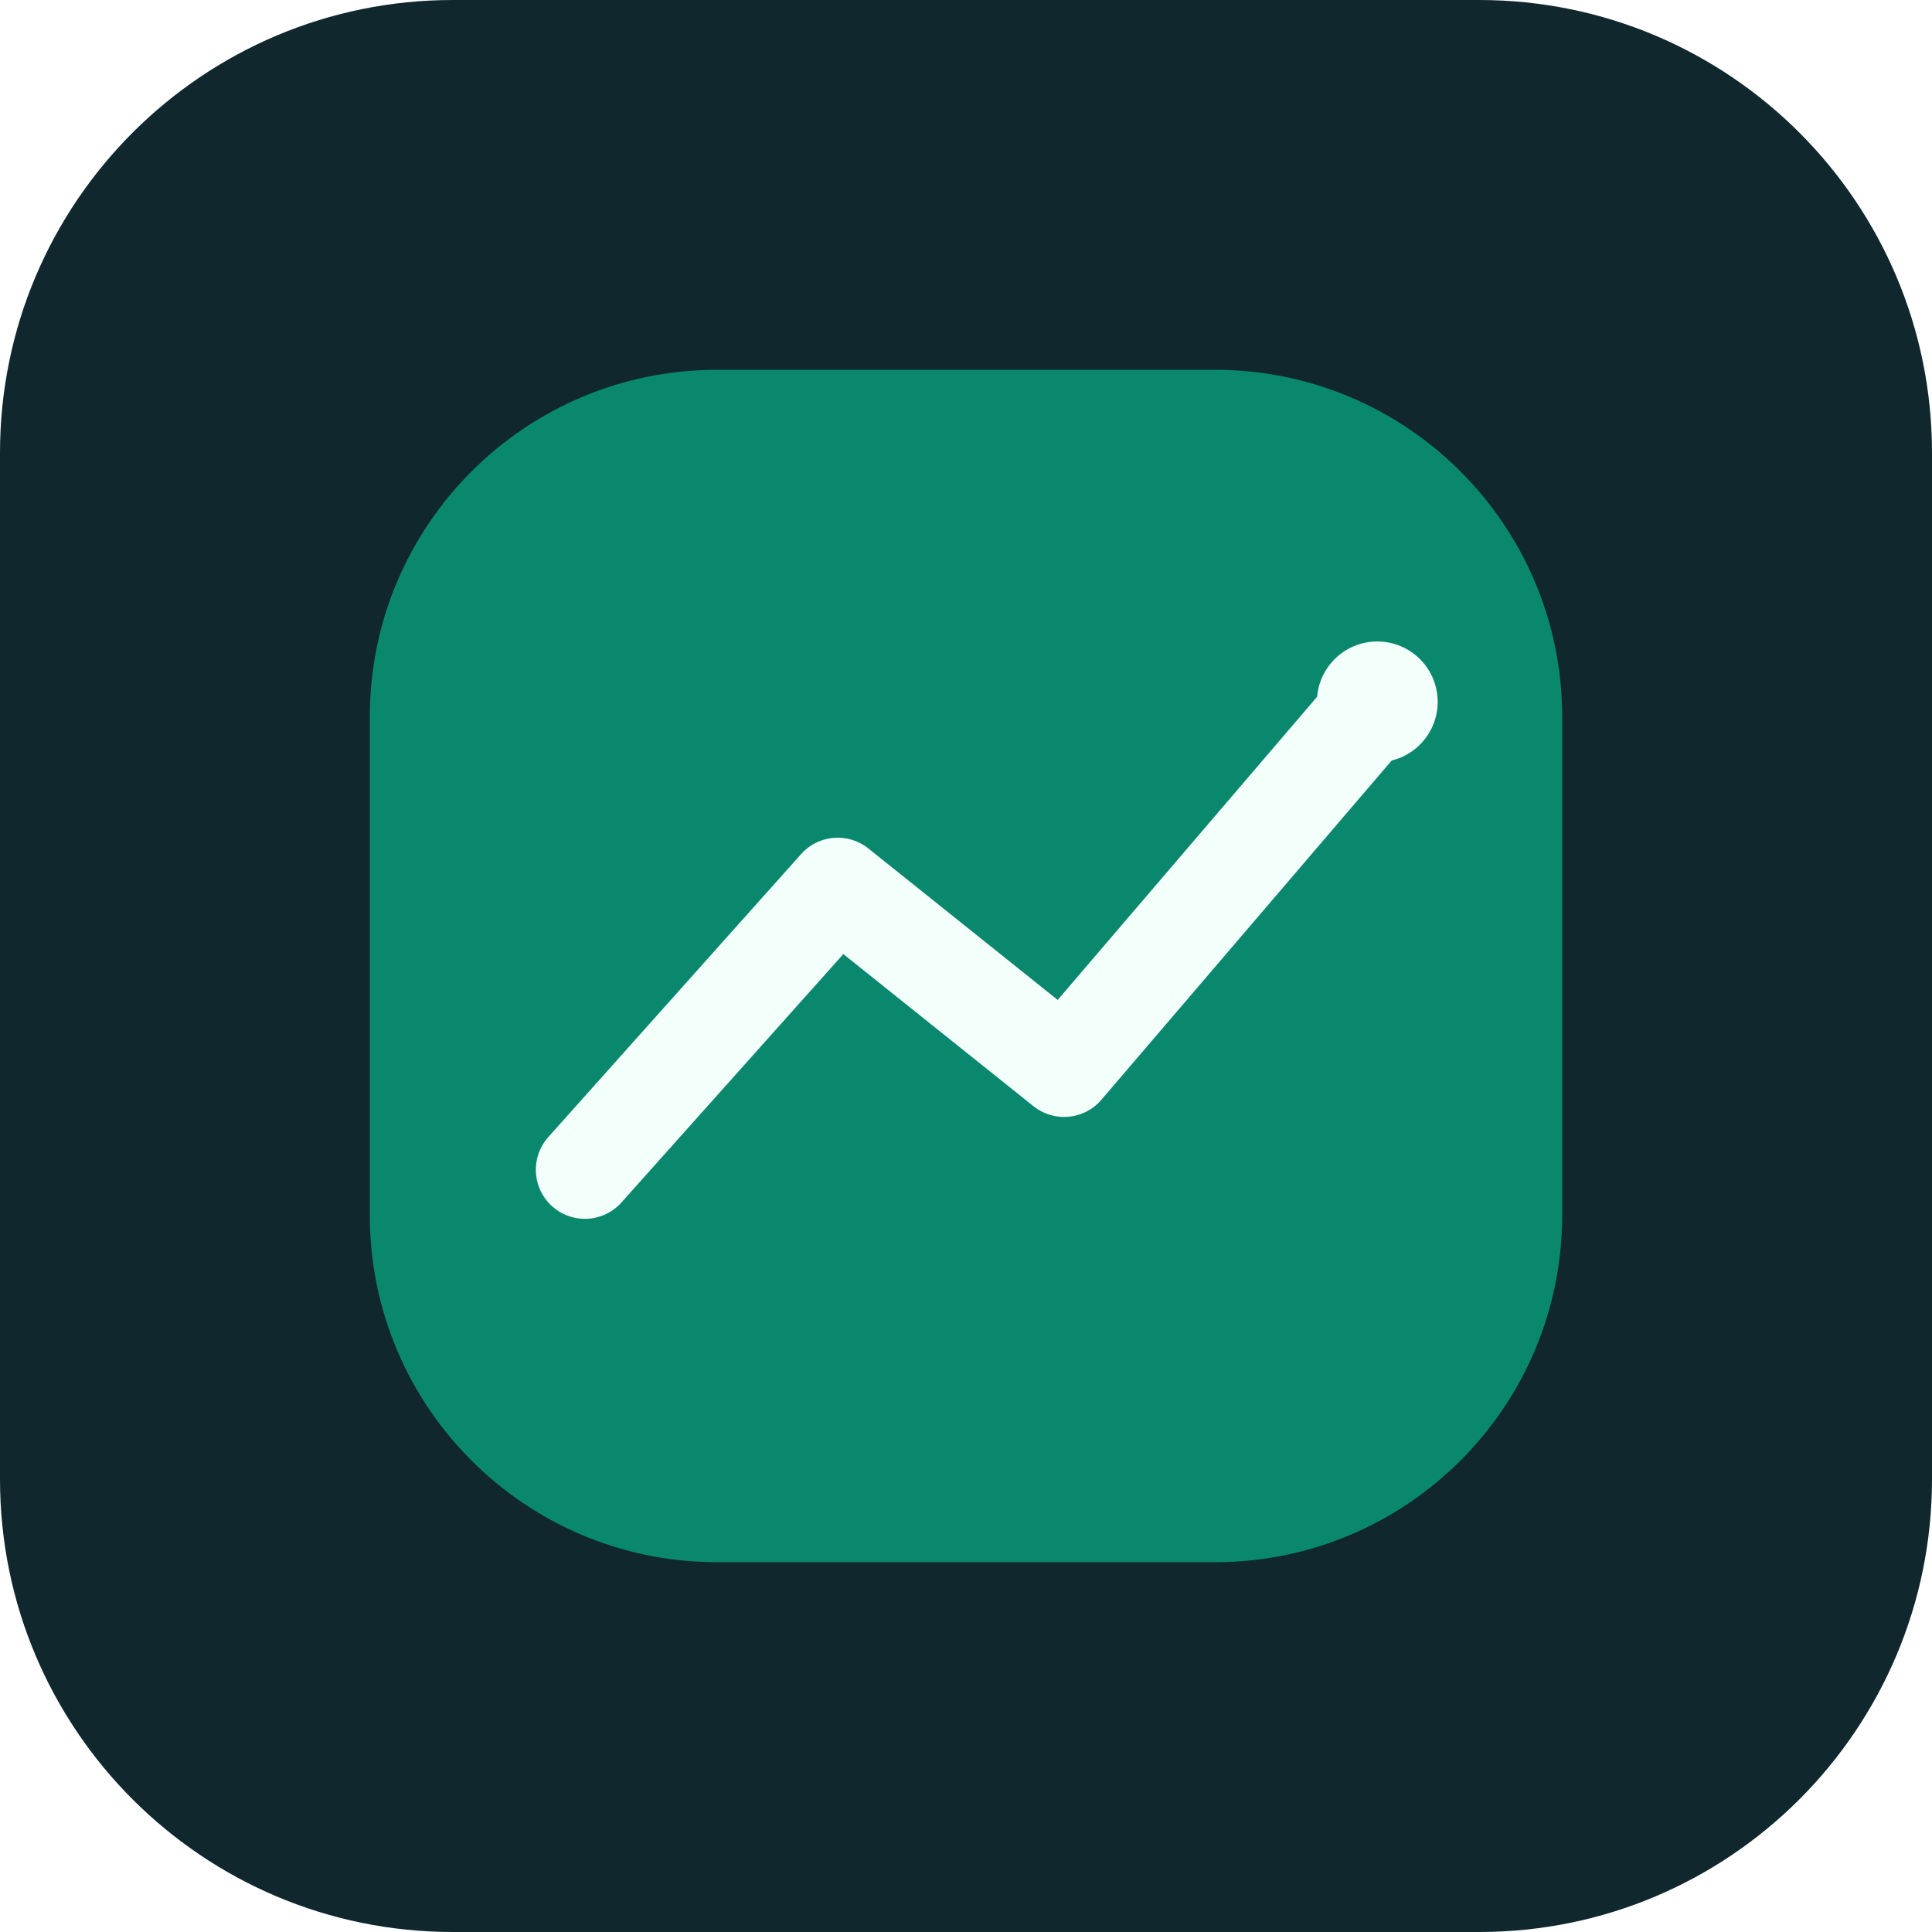
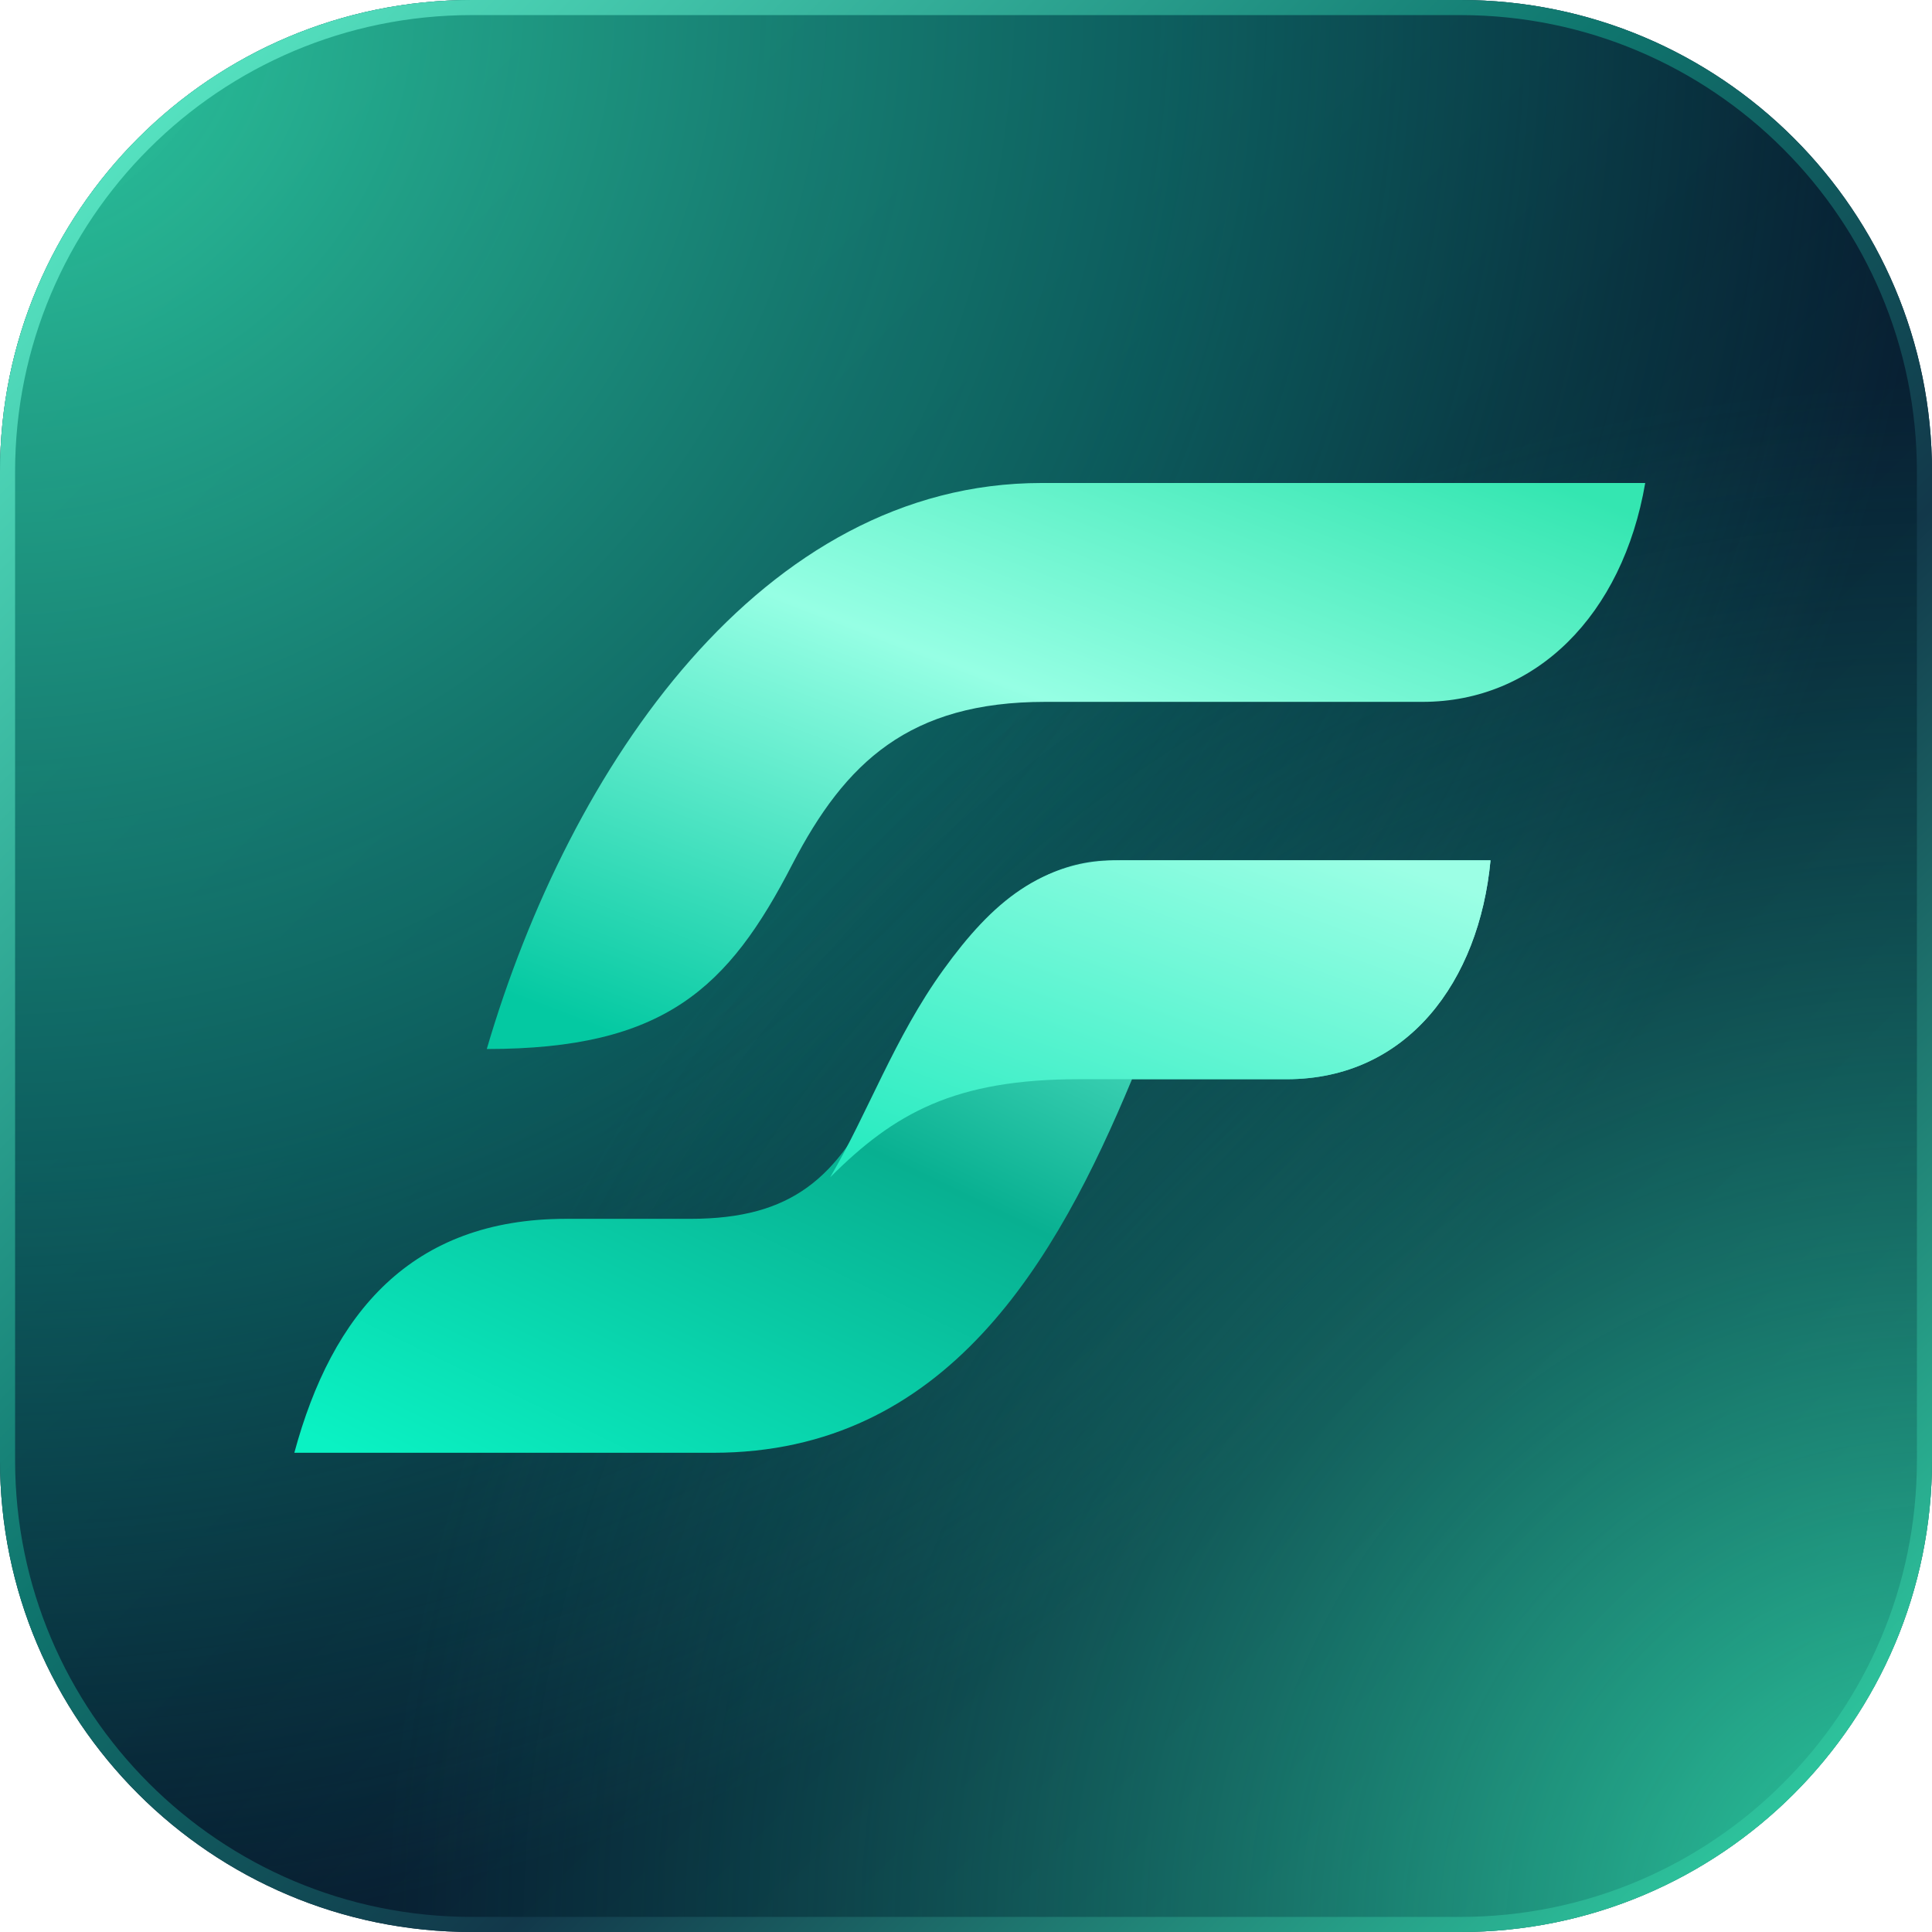
<svg xmlns="http://www.w3.org/2000/svg" viewBox="0 0 512 512">
-   <rect width="512" height="512" rx="120" fill="#0f272d" />
-   <rect x="98" y="98" width="316" height="316" rx="92" fill="#0a886e" />
-   <path d="M155 310 222 235l60 48 83-97" fill="none" stroke="#f2fffa" stroke-width="26" stroke-linecap="round" stroke-linejoin="round" />
-   <circle cx="365" cy="186" r="16" fill="#f2fffa" />
+   <defs>
+     <clipPath id="tile">
+       <rect width="512" height="512" rx="125" />
+     </clipPath>
+     <linearGradient id="base" x2="1" y2="1" gradientUnits="objectBoundingBox">
+       <stop stop-color="#092B42" />
+       <stop offset=".5" stop-color="#071C30" />
+       <stop offset="1" stop-color="#0B3541" />
+     </linearGradient>
+     <radialGradient id="glowA" cx="0" cy="0" r="1">
+       <stop stop-color="#34E6B1" stop-opacity=".87" />
+       <stop offset=".6" stop-color="#0F766E" stop-opacity=".72" />
+       <stop offset="1" stop-color="#0F766E" stop-opacity="0" />
+     </radialGradient>
+     <radialGradient id="glowB" cx="1" cy="1" r=".8">
+       <stop stop-color="#34E6B1" stop-opacity=".9" />
+       <stop offset="1" stop-color="#0F766E" stop-opacity="0" />
+     </radialGradient>
+     <linearGradient id="edge" x2="1" y2="1">
+       <stop stop-color="#64F8D1" />
+       <stop offset=".42" stop-color="#0F766E" />
+       <stop offset=".63" stop-color="#12384A" />
+       <stop offset="1" stop-color="#34E6B1" />
+     </linearGradient>
+     <linearGradient id="upper" x1=".14" y1="1" x2=".92" y2="0">
+       <stop stop-color="#04C9A2" />
+       <stop offset=".55" stop-color="#96FFE4" />
+       <stop offset="1" stop-color="#34E6B1" />
+     </linearGradient>
+     <linearGradient id="lower" x1=".05" y1="1" x2=".93" y2=".1">
+       <stop stop-color="#0AF2C3" />
+       <stop offset=".53" stop-color="#08B091" />
+       <stop offset="1" stop-color="#81FCE0" />
+     </linearGradient>
+     <linearGradient id="fold" x1=".1" y1="1" x2=".85" y2="0">
+       <stop stop-color="#26EBC0" />
+       <stop offset="1" stop-color="#9CFFE5" />
+     </linearGradient>
+   </defs>
+   <g clip-path="url(#tile)">
+     <rect width="512" height="512" fill="url(#base)" />
+     <rect width="512" height="512" fill="url(#glowA)" />
+     <rect width="512" height="512" fill="url(#glowB)" />
+     <rect x="2" y="2" width="508" height="508" rx="123" fill="none" stroke="url(#edge)" stroke-width="4" />
+   </g>
+   <g transform="translate(-6 -8)">
+     <path fill="url(#upper)" d="M135 286C157 211 208 136 282 136h160c-6 35-29 58-59 58H283c-36 0-53 16-67 43-17 33-34 49-81 49Z" />
+     <path fill="url(#lower)" d="M84 393c10-37 31-62 72-62h33c27 0 39-11 50-34 16-34 34-61 62-61h100c-3 32-22 58-54 58h-41c-20 48-49 99-111 99Z" />
+     <path fill="url(#fold)" d="M226 320c10-17 17-37 30-55 13-18 26-29 47-29h98c-3 32-22 58-54 58h-55c-33 0-49 9-66 26Z" />
+   </g>
</svg>
